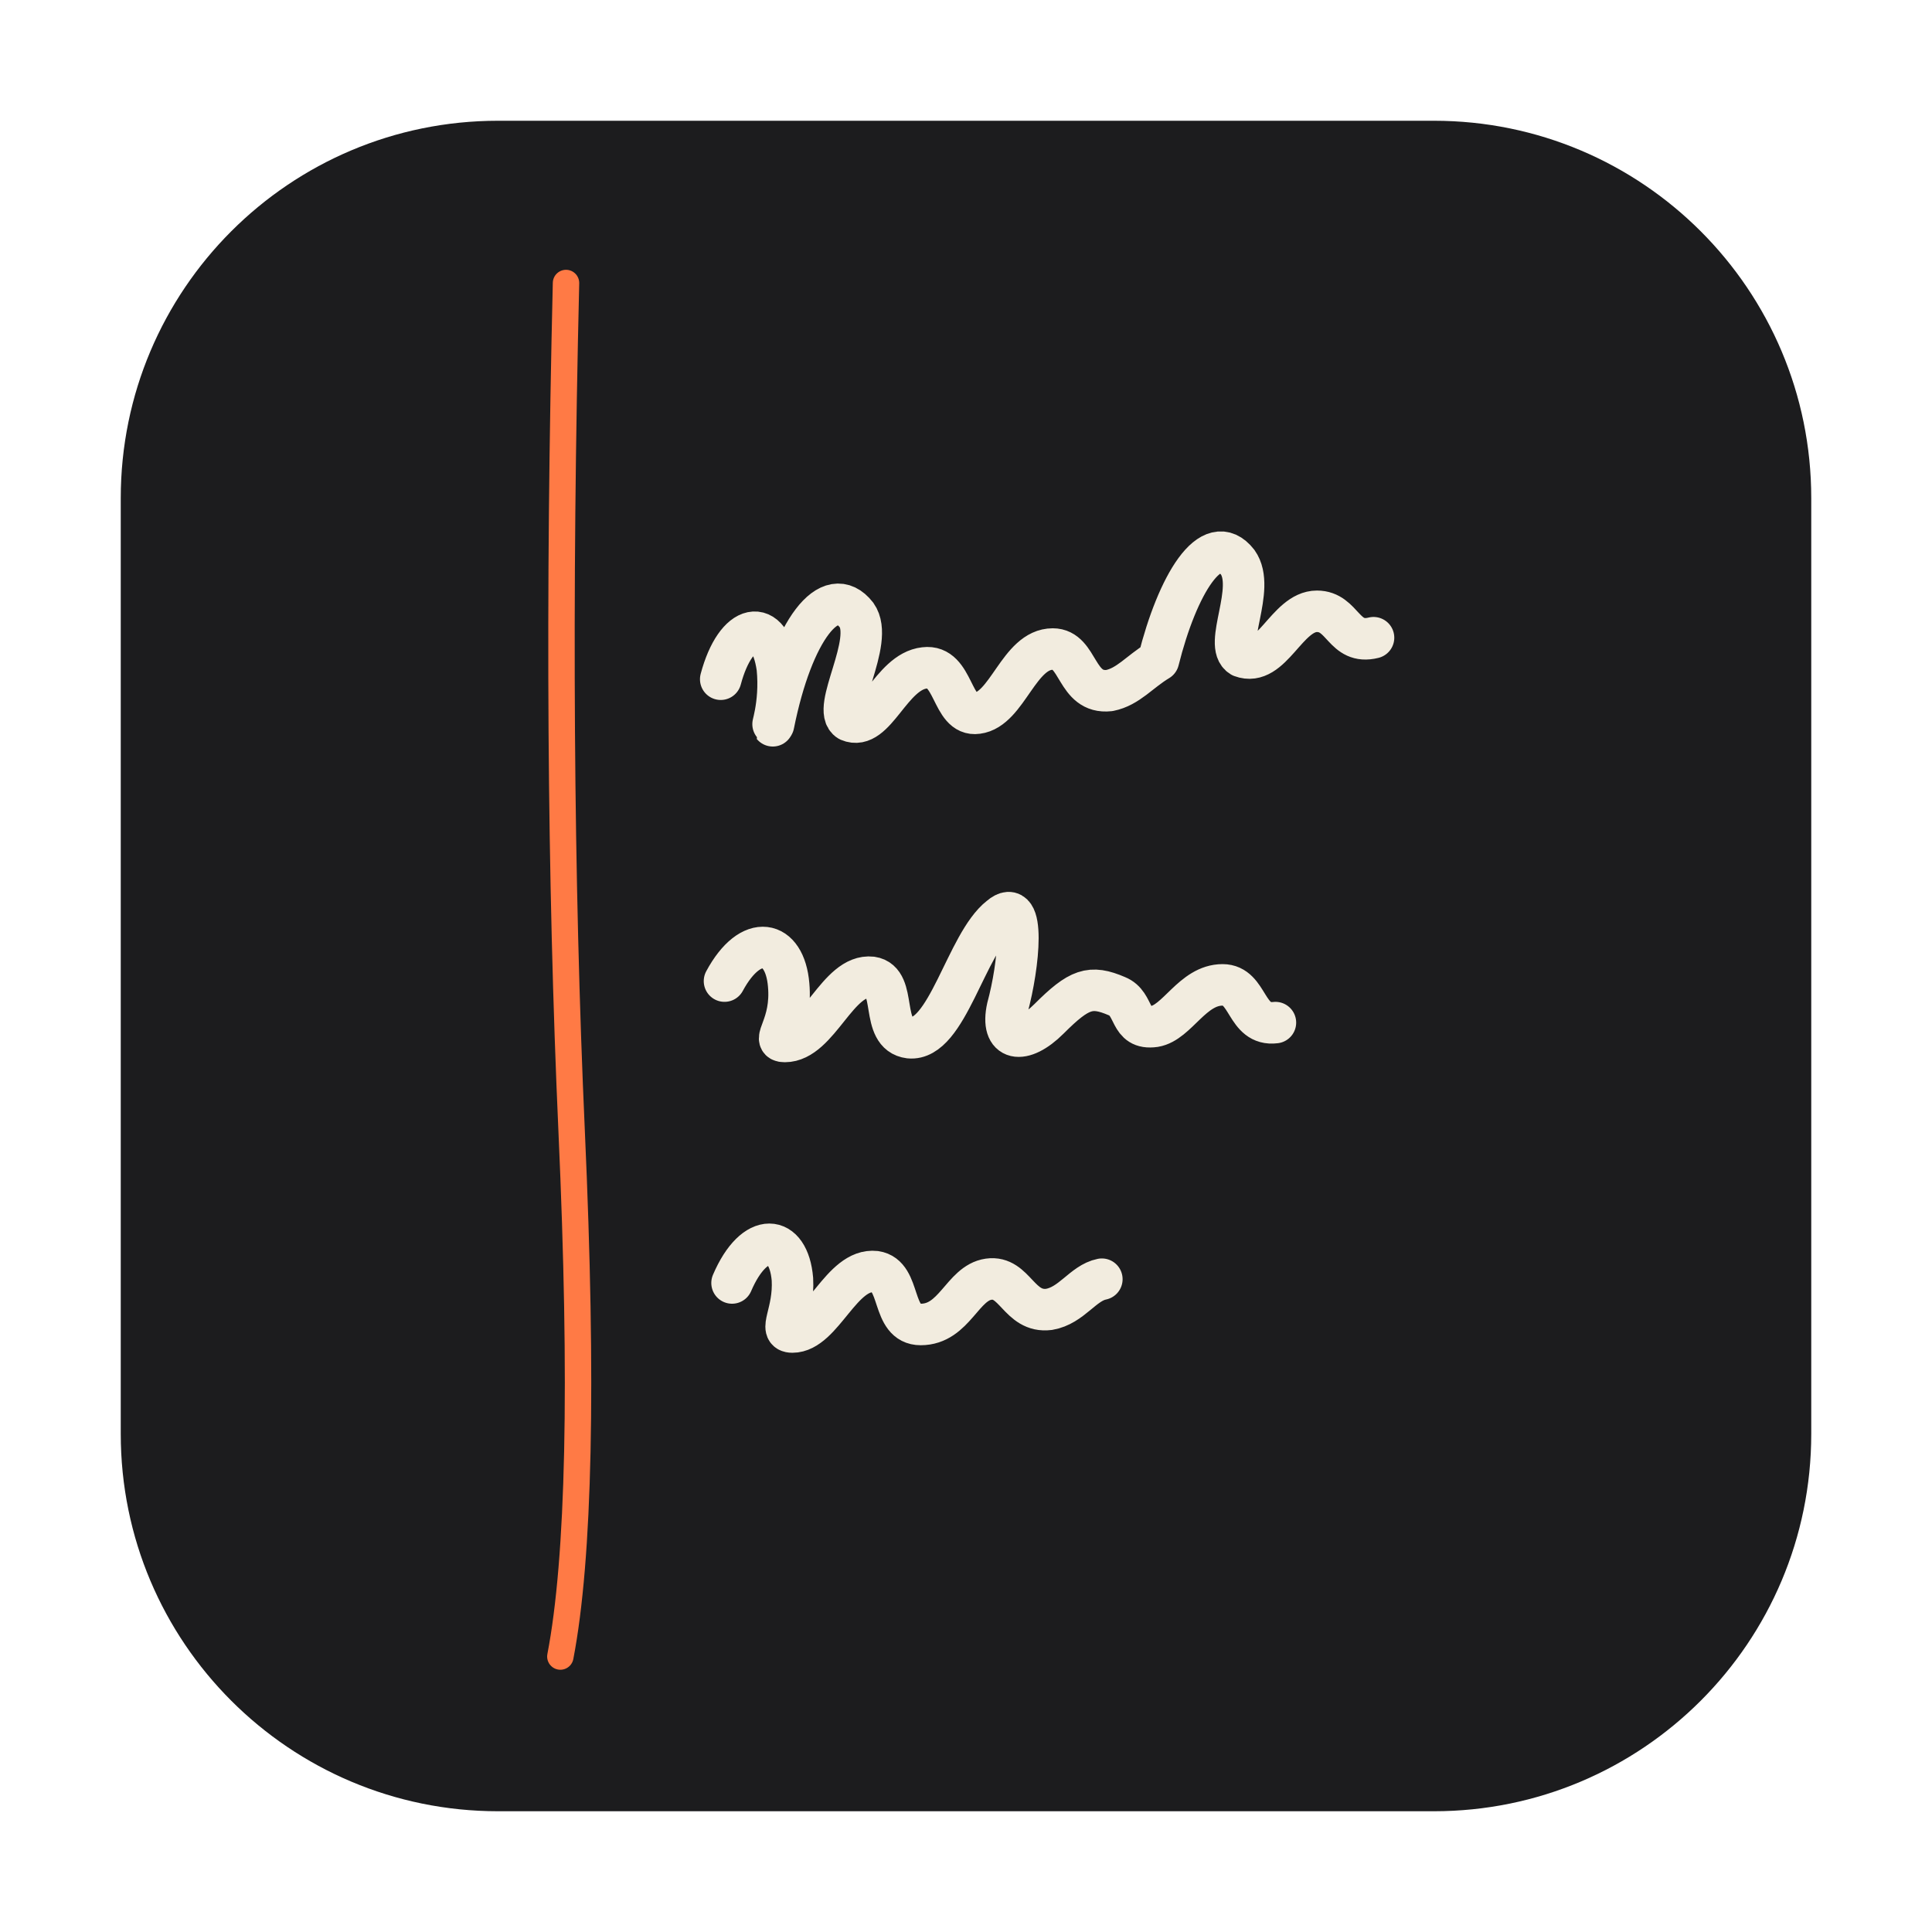
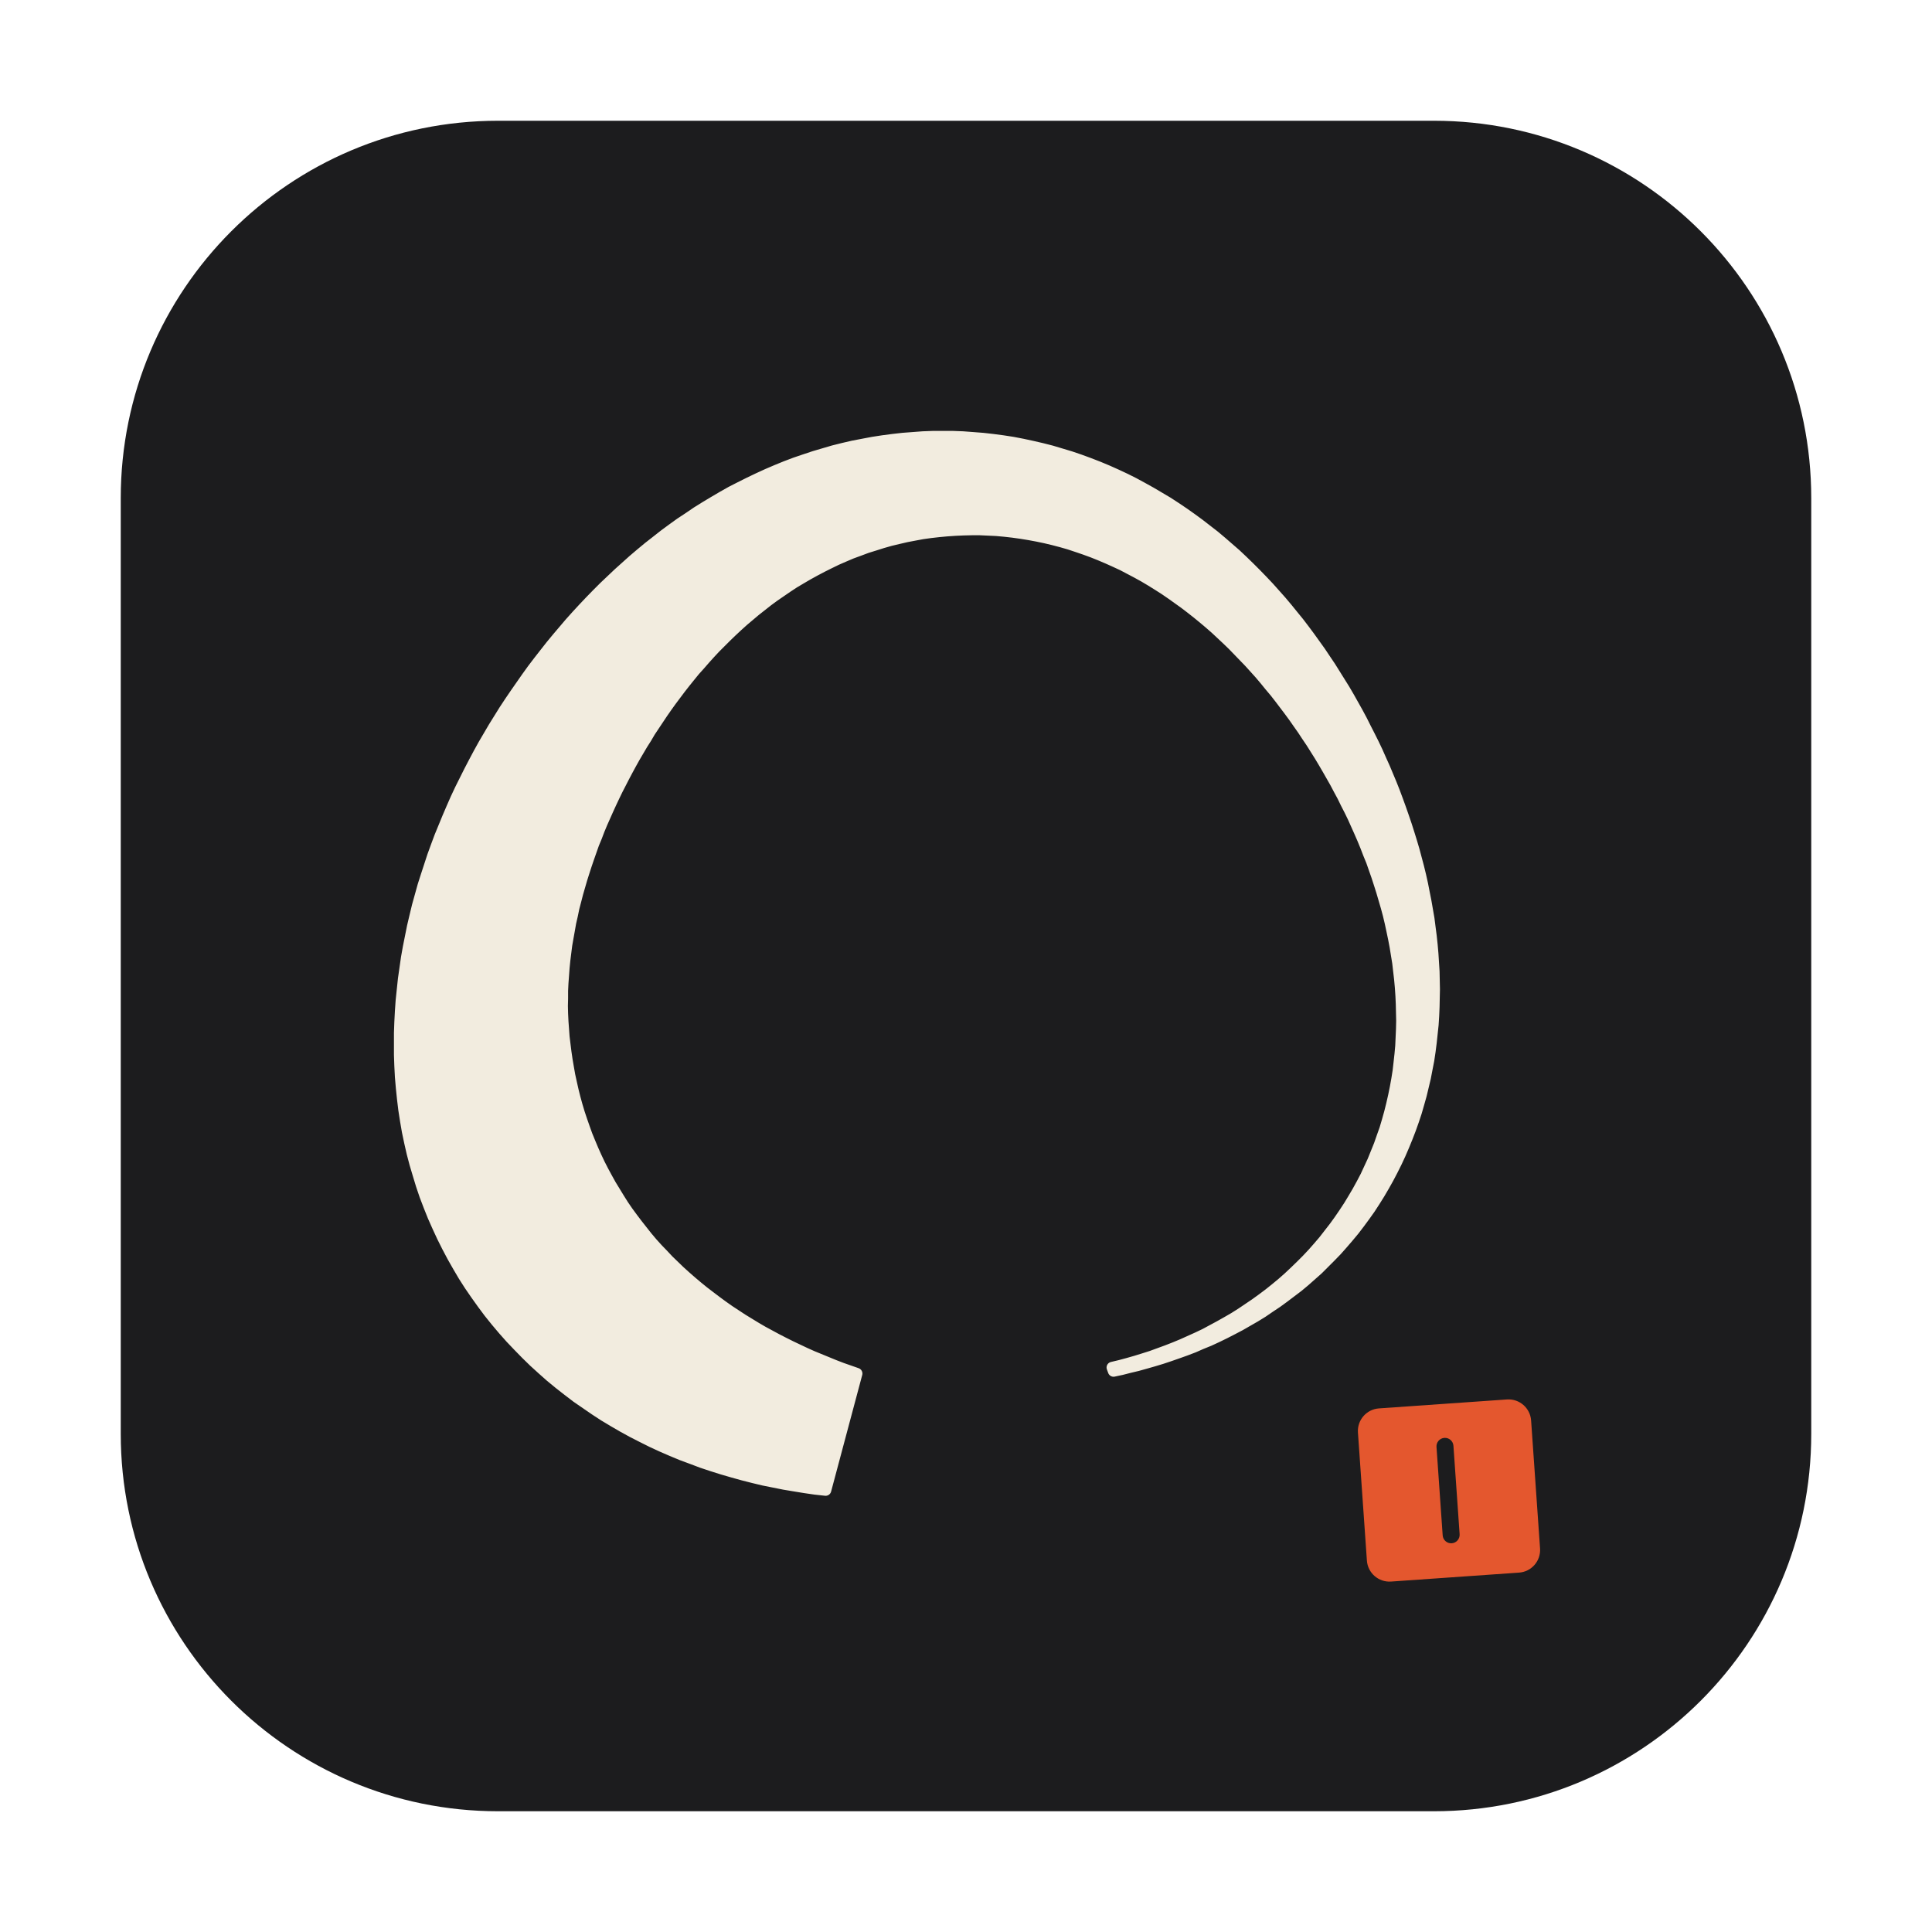
<svg xmlns="http://www.w3.org/2000/svg" width="1024" height="1024" viewBox="0 0 1024 1024">
  <rect x="64" y="64" width="896" height="896" rx="200" fill="#1c1c1e" />
-   <path d="M300 150 Q294 400 303 600 T297 878" fill="none" stroke="#ff7a45" stroke-width="14" stroke-linecap="round" />
-   <g fill="none" stroke="#f2ecdf" stroke-width="22" stroke-linecap="round" stroke-linejoin="round">
-     <path d="M382 360 c8 -30 26 -34 30 -6 c2 20 -4 34 -2 30 c10 -50 30 -76 44 -58 c10 14 -14 50 -4 56 c14 6 22 -26 40 -28 c16 -2 14 26 28 24 c16 -2 22 -34 40 -34 c14 0 12 24 30 22 c10 -2 16 -10 26 -16 c10 -40 28 -70 42 -52 c10 14 -8 44 2 50 c16 6 24 -24 40 -24 c14 0 14 18 30 14" />
-     <path d="M384 520 c14 -26 32 -22 34 2 c2 22 -10 30 -2 30 c18 0 28 -36 46 -34 c14 2 4 30 20 32 c20 2 30 -50 48 -64 c14 -12 10 26 4 48 c-4 18 8 20 22 6 c16 -16 22 -18 36 -12 c10 4 6 18 20 16 c12 -2 20 -22 36 -22 c14 0 12 22 28 20" />
-     <path d="M388 680 c12 -28 30 -26 32 -2 c1 18 -8 28 0 28 c16 0 26 -34 44 -32 c14 2 8 28 24 28 c18 0 22 -22 36 -24 c14 -2 16 18 32 16 c12 -2 18 -14 28 -16" />
+   <path d="M437.6 789.8 L432.1 789.2 L426.6 788.4 L421.1 787.5 L415.7 786.6 L410.2 785.5 L404.7 784.4 L399.3 783.1 L393.8 781.7 L388.4 780.2 L382.9 778.6 L377.5 776.9 L372.1 775.1 L366.8 773.1 L361.4 771.1 L356.1 768.9 L350.8 766.6 L345.6 764.2 L340.4 761.6 L335.3 759.0 L330.2 756.2 L325.2 753.3 L320.2 750.3 L315.3 747.1 L310.5 743.8 L305.7 740.5 L301.0 736.9 L296.4 733.3 L291.9 729.6 L287.5 725.7 L283.1 721.7 L278.9 717.6 L274.8 713.4 L270.7 709.1 L266.8 704.7 L263.0 700.2 L259.3 695.6 L255.8 690.9 L252.3 686.0 L249.0 681.2 L245.8 676.2 L242.8 671.1 L239.9 666.0 L237.1 660.7 L234.5 655.5 L232.0 650.1 L229.6 644.7 L227.4 639.2 L225.3 633.7 L223.4 628.1 L221.7 622.5 L220.0 616.8 L218.5 611.1 L217.2 605.4 L216.0 599.7 L215.0 593.9 L214.1 588.1 L213.4 582.3 L212.8 576.5 L212.3 570.7 L212.0 564.9 L211.8 559.1 L211.8 553.3 L211.8 547.5 L212.0 541.8 L212.3 536.0 L212.7 530.3 L213.3 524.6 L213.9 518.9 L214.7 513.3 L215.5 507.7 L216.5 502.1 L217.6 496.6 L218.7 491.1 L220.0 485.6 L221.3 480.2 L222.8 474.8 L224.3 469.4 L226.0 464.1 L227.7 458.9 L229.4 453.7 L231.3 448.5 L233.2 443.4 L235.3 438.3 L237.4 433.2 L239.5 428.3 L241.7 423.3 L244.0 418.4 L246.4 413.6 L248.8 408.8 L251.3 404.0 L253.8 399.3 L256.4 394.6 L259.1 390.0 L261.8 385.4 L264.6 380.9 L267.4 376.4 L270.3 372.0 L273.3 367.6 L276.3 363.3 L279.3 359.0 L282.4 354.7 L285.6 350.5 L288.8 346.4 L292.1 342.2 L295.4 338.2 L298.8 334.2 L302.2 330.2 L305.7 326.3 L309.3 322.4 L312.9 318.6 L316.6 314.8 L320.3 311.1 L324.1 307.5 L327.9 303.9 L331.8 300.4 L335.7 296.9 L339.7 293.5 L343.8 290.1 L347.9 286.9 L352.1 283.6 L356.3 280.5 L360.6 277.4 L365.0 274.5 L369.4 271.5 L373.9 268.7 L378.4 266.0 L383.0 263.3 L387.6 260.7 L392.3 258.3 L397.1 255.9 L401.9 253.6 L406.7 251.4 L411.6 249.3 L416.5 247.3 L421.5 245.4 L426.5 243.7 L431.6 242.0 L436.7 240.5 L441.8 239.0 L447.0 237.7 L452.2 236.5 L457.4 235.5 L462.7 234.5 L467.9 233.7 L473.2 233.0 L478.5 232.4 L483.8 232.0 L489.1 231.6 L494.4 231.4 L499.7 231.4 L505.1 231.4 L510.4 231.6 L515.7 232.0 L520.9 232.4 L526.2 233.0 L531.5 233.7 L536.7 234.5 L541.9 235.5 L547.0 236.6 L552.2 237.8 L557.3 239.1 L562.3 240.6 L567.3 242.1 L572.3 243.8 L577.2 245.6 L582.1 247.5 L586.9 249.5 L591.6 251.6 L596.3 253.8 L600.9 256.1 L605.5 258.6 L610.0 261.1 L614.4 263.7 L618.8 266.3 L623.1 269.1 L627.4 272.0 L631.5 274.9 L635.6 277.9 L639.6 281.0 L643.6 284.1 L647.4 287.3 L651.2 290.6 L655.0 293.9 L658.6 297.3 L662.2 300.8 L665.7 304.3 L669.1 307.8 L672.5 311.4 L675.8 315.1 L679.0 318.7 L682.2 322.5 L685.2 326.2 L688.3 330.0 L691.2 333.8 L694.1 337.7 L696.9 341.6 L699.7 345.5 L702.3 349.4 L705.0 353.4 L707.5 357.4 L710.0 361.4 L712.5 365.4 L714.9 369.5 L717.2 373.6 L719.5 377.7 L721.7 381.8 L723.8 386.0 L725.9 390.1 L728.0 394.3 L730.0 398.5 L731.9 402.8 L733.8 407.0 L735.6 411.3 L737.4 415.6 L739.1 419.9 L740.7 424.2 L742.3 428.6 L743.8 432.9 L745.3 437.3 L746.7 441.7 L748.1 446.2 L749.4 450.6 L750.6 455.1 L751.8 459.6 L752.9 464.1 L753.9 468.6 L754.8 473.2 L755.7 477.7 L756.5 482.3 L757.3 486.9 L757.9 491.6 L758.5 496.2 L759.0 500.9 L759.4 505.5 L759.7 510.2 L760.0 514.9 L760.1 519.6 L760.2 524.3 L760.1 529.0 L760.0 533.7 L759.8 538.4 L759.5 543.1 L759.0 547.8 L758.5 552.5 L757.9 557.2 L757.2 561.9 L756.3 566.5 L755.4 571.2 L754.3 575.8 L753.2 580.4 L751.9 585.0 L750.6 589.5 L749.1 594.0 L747.5 598.5 L745.8 602.9 L744.0 607.3 L742.1 611.7 L740.1 616.0 L738.0 620.2 L735.8 624.4 L733.5 628.5 L731.1 632.6 L728.6 636.6 L726.0 640.6 L723.3 644.4 L720.5 648.2 L717.6 652.0 L714.6 655.6 L711.5 659.2 L708.4 662.7 L705.1 666.1 L701.8 669.4 L698.5 672.7 L695.0 675.8 L691.5 678.9 L687.9 681.9 L684.2 684.7 L680.5 687.5 L676.8 690.2 L672.9 692.8 L669.1 695.4 L665.2 697.8 L661.2 700.1 L657.2 702.4 L653.2 704.5 L649.1 706.6 L645.0 708.6 L640.9 710.5 L636.7 712.2 L632.6 714.0 L628.4 715.6 L624.2 717.1 L619.9 718.6 L615.7 720.0 L611.4 721.3 L607.2 722.5 L602.9 723.7 L598.7 724.7 L594.4 725.8 L590.2 726.7 L589.5 724.8 L593.7 723.8 L597.8 722.7 L602.0 721.5 L606.2 720.2 L610.3 718.9 L614.4 717.4 L618.5 715.9 L622.6 714.3 L626.7 712.6 L630.7 710.8 L634.7 709.0 L638.7 707.1 L642.6 705.0 L646.5 702.9 L650.4 700.7 L654.2 698.5 L658.0 696.1 L661.7 693.6 L665.4 691.1 L669.0 688.5 L672.6 685.8 L676.1 683.0 L679.6 680.1 L683.0 677.1 L686.3 674.0 L689.5 670.9 L692.7 667.7 L695.8 664.4 L698.8 661.0 L701.7 657.6 L704.5 654.0 L707.3 650.4 L709.9 646.8 L712.5 643.0 L715.0 639.2 L717.3 635.4 L719.6 631.5 L721.8 627.5 L723.9 623.5 L725.8 619.4 L727.7 615.3 L729.4 611.1 L731.1 606.9 L732.6 602.6 L734.1 598.4 L735.4 594.0 L736.6 589.7 L737.7 585.3 L738.7 580.9 L739.6 576.5 L740.4 572.1 L741.1 567.7 L741.6 563.3 L742.1 558.8 L742.5 554.4 L742.7 549.9 L742.9 545.5 L743.0 541.0 L742.9 536.6 L742.8 532.2 L742.6 527.8 L742.3 523.4 L741.9 519.0 L741.4 514.7 L740.9 510.3 L740.2 506.0 L739.5 501.7 L738.7 497.5 L737.8 493.2 L736.9 489.0 L735.9 484.8 L734.8 480.7 L733.6 476.6 L732.4 472.5 L731.1 468.4 L729.8 464.4 L728.4 460.4 L727.0 456.4 L725.4 452.5 L723.9 448.6 L722.3 444.7 L720.6 440.8 L718.9 437.0 L717.2 433.2 L715.4 429.5 L713.5 425.8 L711.7 422.1 L709.7 418.4 L707.8 414.8 L705.7 411.1 L703.7 407.6 L701.6 404.0 L699.5 400.5 L697.3 397.0 L695.1 393.5 L692.8 390.1 L690.5 386.6 L688.1 383.2 L685.8 379.9 L683.3 376.5 L680.8 373.2 L678.3 369.9 L675.8 366.7 L673.1 363.5 L670.5 360.3 L667.8 357.1 L665.0 354.0 L662.2 350.9 L659.3 347.9 L656.4 344.9 L653.5 341.9 L650.5 339.0 L647.4 336.1 L644.3 333.2 L641.1 330.4 L637.9 327.7 L634.6 325.0 L631.3 322.4 L627.9 319.8 L624.4 317.3 L620.9 314.8 L617.4 312.4 L613.8 310.1 L610.1 307.8 L606.4 305.6 L602.6 303.5 L598.8 301.5 L595.0 299.5 L591.1 297.7 L587.1 295.9 L583.1 294.2 L579.1 292.6 L575.0 291.1 L570.9 289.7 L566.7 288.3 L562.5 287.1 L558.3 286.0 L554.1 285.0 L549.8 284.1 L545.5 283.3 L541.2 282.6 L536.9 282.0 L532.5 281.5 L528.1 281.1 L523.8 280.9 L519.4 280.7 L515.0 280.7 L510.7 280.8 L506.3 281.0 L501.9 281.3 L497.6 281.7 L493.2 282.2 L488.9 282.8 L484.6 283.6 L480.4 284.4 L476.1 285.4 L471.9 286.4 L467.7 287.6 L463.6 288.9 L459.4 290.2 L455.4 291.7 L451.3 293.2 L447.3 294.9 L443.4 296.6 L439.5 298.5 L435.7 300.4 L431.9 302.4 L428.1 304.5 L424.5 306.6 L420.8 308.8 L417.3 311.1 L413.8 313.5 L410.3 315.9 L406.9 318.4 L403.6 321.0 L400.3 323.6 L397.1 326.3 L393.9 329.0 L390.8 331.8 L387.8 334.6 L384.8 337.5 L381.9 340.4 L379.0 343.3 L376.2 346.3 L373.5 349.3 L370.8 352.4 L368.1 355.4 L365.5 358.6 L363.0 361.7 L360.5 364.9 L358.1 368.1 L355.7 371.3 L353.4 374.5 L351.1 377.8 L348.9 381.1 L346.7 384.4 L344.5 387.7 L342.5 391.1 L340.4 394.4 L338.4 397.8 L336.4 401.2 L334.5 404.6 L332.6 408.1 L330.8 411.5 L329.0 415.0 L327.2 418.5 L325.5 422.0 L323.8 425.6 L322.2 429.1 L320.6 432.7 L319.0 436.3 L317.5 439.9 L316.1 443.6 L314.6 447.2 L313.3 450.9 L312.0 454.6 L310.7 458.4 L309.5 462.1 L308.3 465.9 L307.2 469.7 L306.1 473.5 L305.1 477.4 L304.1 481.2 L303.3 485.1 L302.4 489.0 L301.7 493.0 L301.0 496.9 L300.3 500.9 L299.8 504.9 L299.3 508.9 L298.9 512.9 L298.6 517.0 L298.3 521.0 L298.1 525.1 L298.1 529.2 L298.0 533.2 L298.1 537.3 L298.3 541.4 L298.6 545.5 L298.9 549.6 L299.4 553.7 L299.9 557.7 L300.5 561.8 L301.2 565.9 L301.9 569.9 L302.8 574.0 L303.7 578.0 L304.7 582.0 L305.8 586.0 L307.0 590.0 L308.3 593.9 L309.7 597.9 L311.1 601.8 L312.7 605.7 L314.3 609.5 L316.0 613.3 L317.8 617.1 L319.7 620.8 L321.7 624.5 L323.7 628.1 L325.9 631.7 L328.1 635.3 L330.3 638.8 L332.7 642.3 L335.2 645.7 L337.7 649.0 L340.3 652.3 L342.9 655.6 L345.6 658.8 L348.4 661.9 L351.3 664.9 L354.2 668.0 L357.2 670.9 L360.2 673.8 L363.3 676.6 L366.5 679.4 L369.7 682.1 L372.9 684.7 L376.3 687.3 L379.6 689.8 L383.0 692.3 L386.4 694.7 L389.9 697.0 L393.4 699.3 L397.0 701.5 L400.6 703.7 L404.2 705.8 L407.9 707.8 L411.6 709.8 L415.3 711.7 L419.1 713.6 L422.9 715.4 L426.7 717.2 L430.5 718.9 L434.4 720.5 L438.3 722.1 L442.2 723.7 L446.1 725.2 L450.1 726.6 L454.1 728.0Z" fill="#f2ecdf" stroke="#f2ecdf" stroke-width="6" stroke-linejoin="round" />
+   <g transform="rotate(-4 768 790)">
+     <rect x="722" y="744" width="92" height="92" rx="12" fill="#e4572e" />
+     <rect x="763" y="762" width="9" height="56" rx="4.5" fill="#1c1c1e" />
  </g>
</svg>
